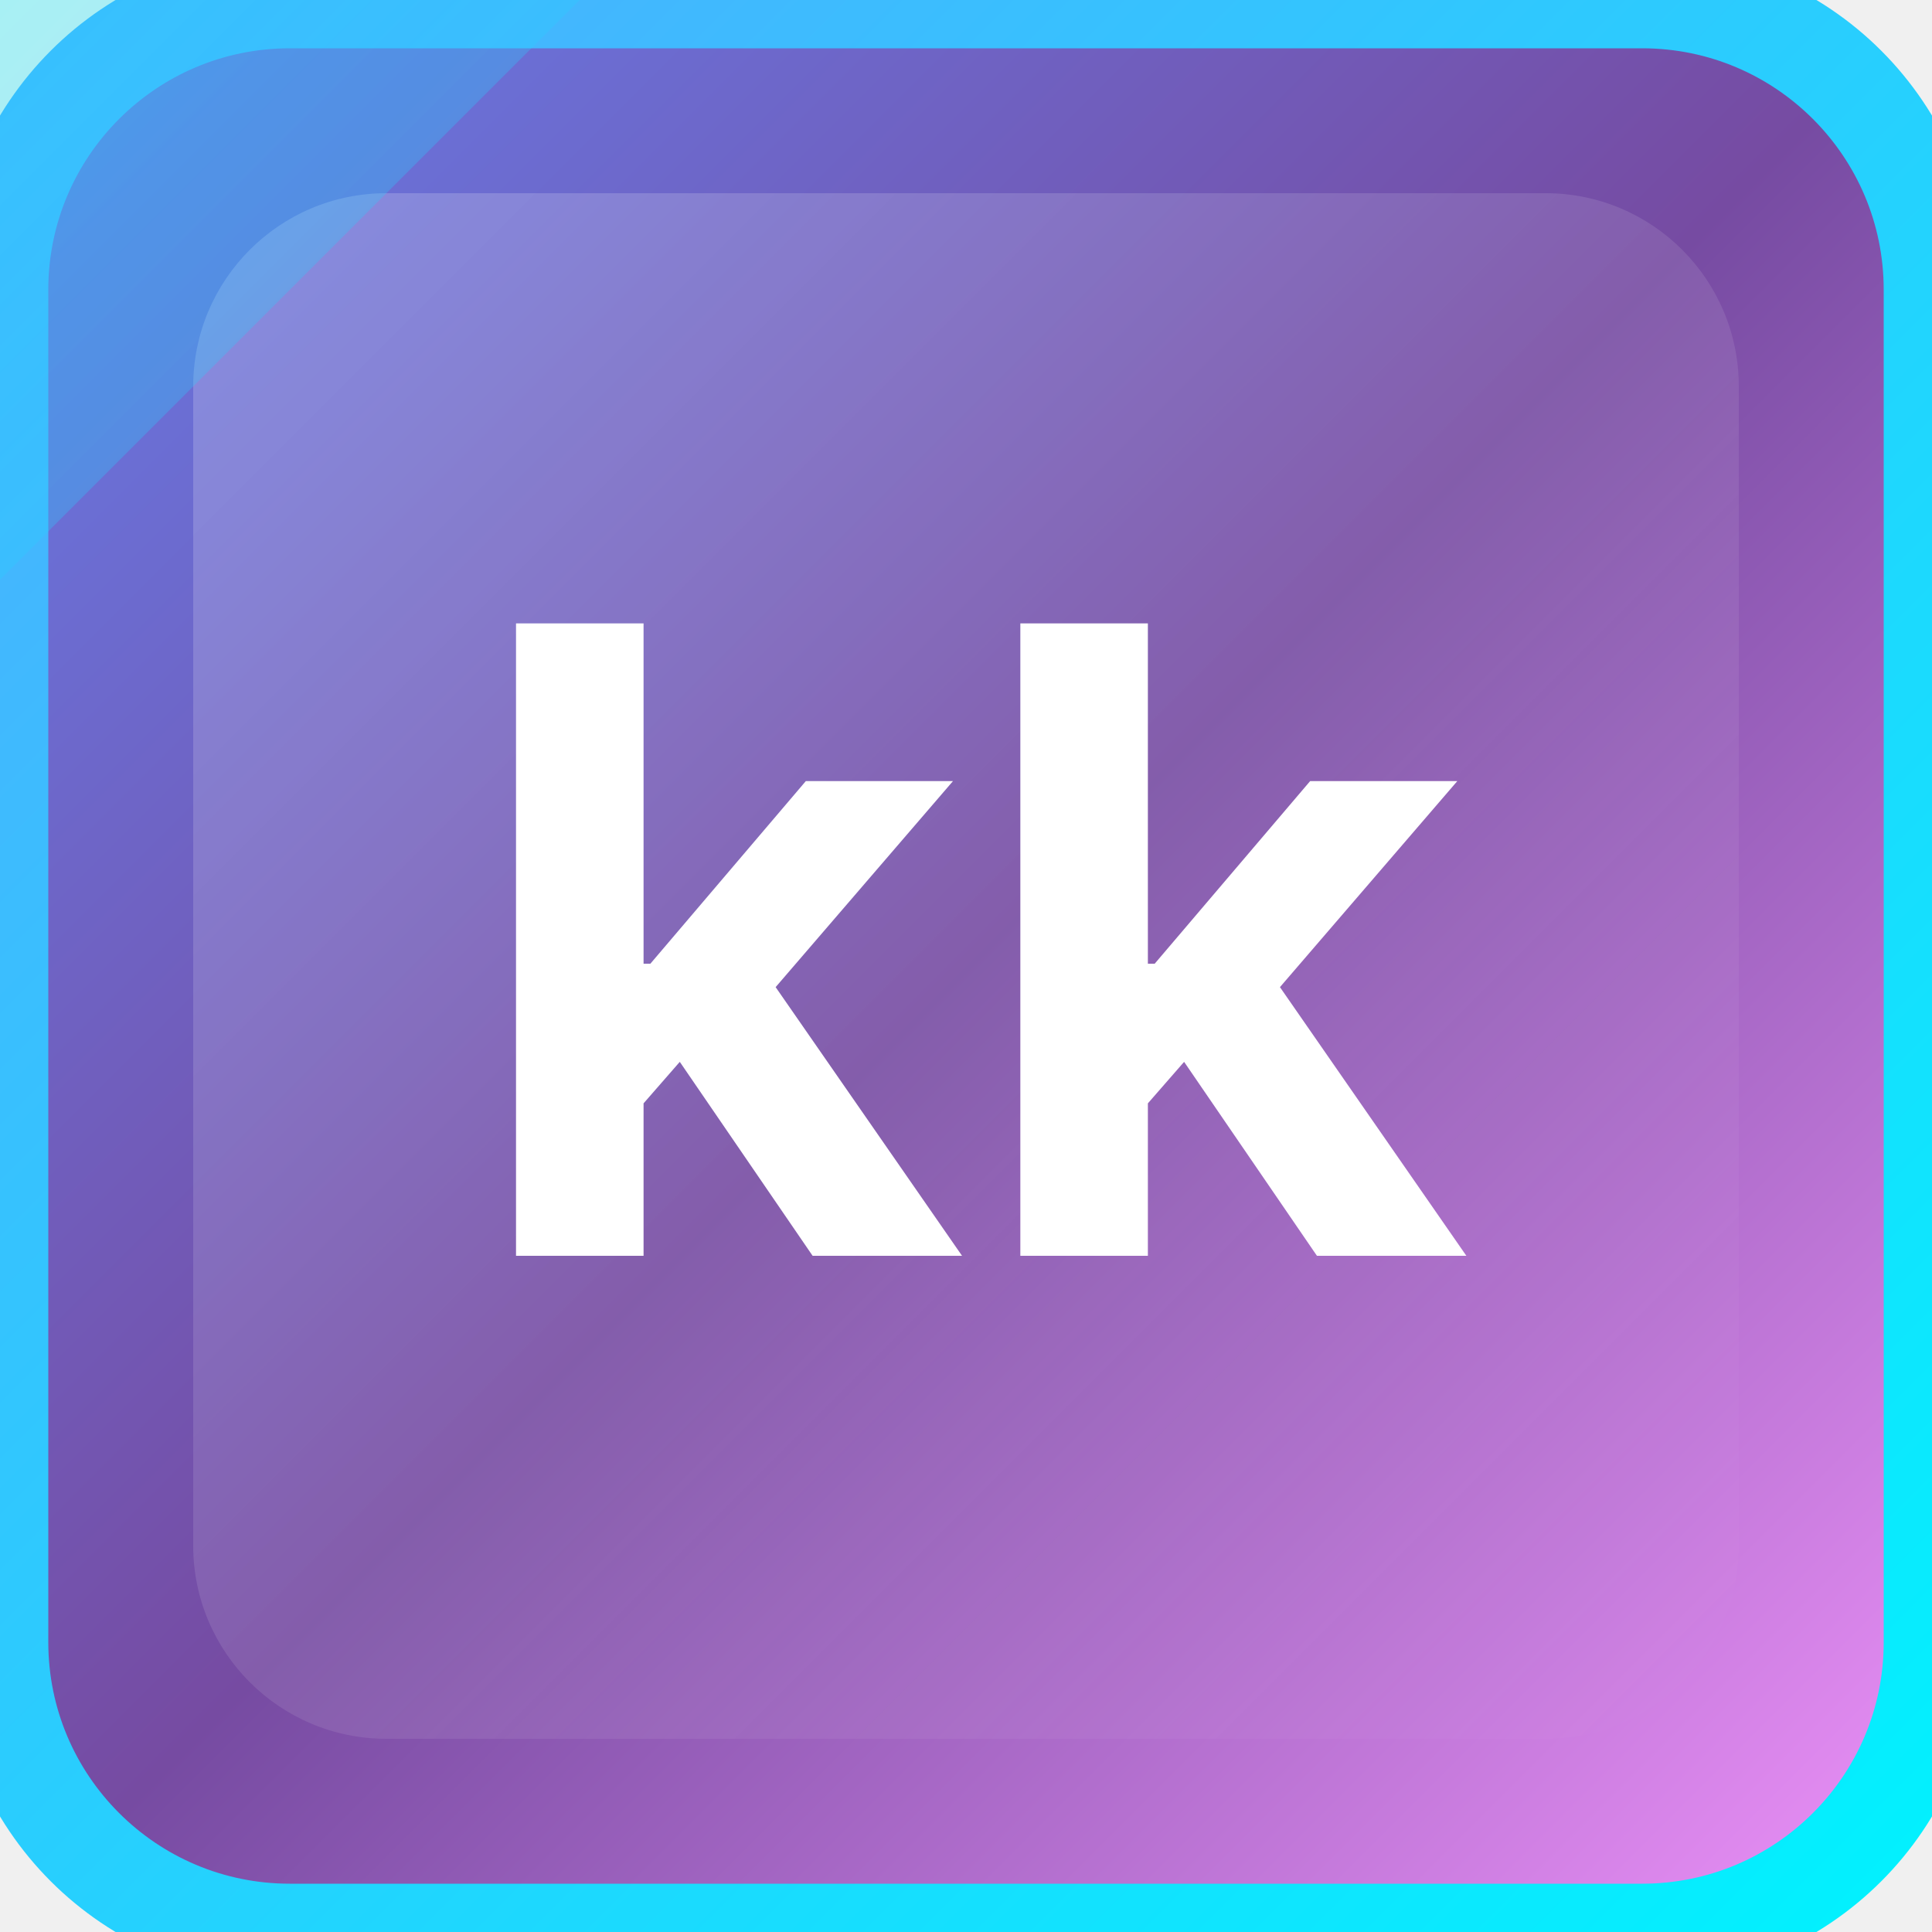
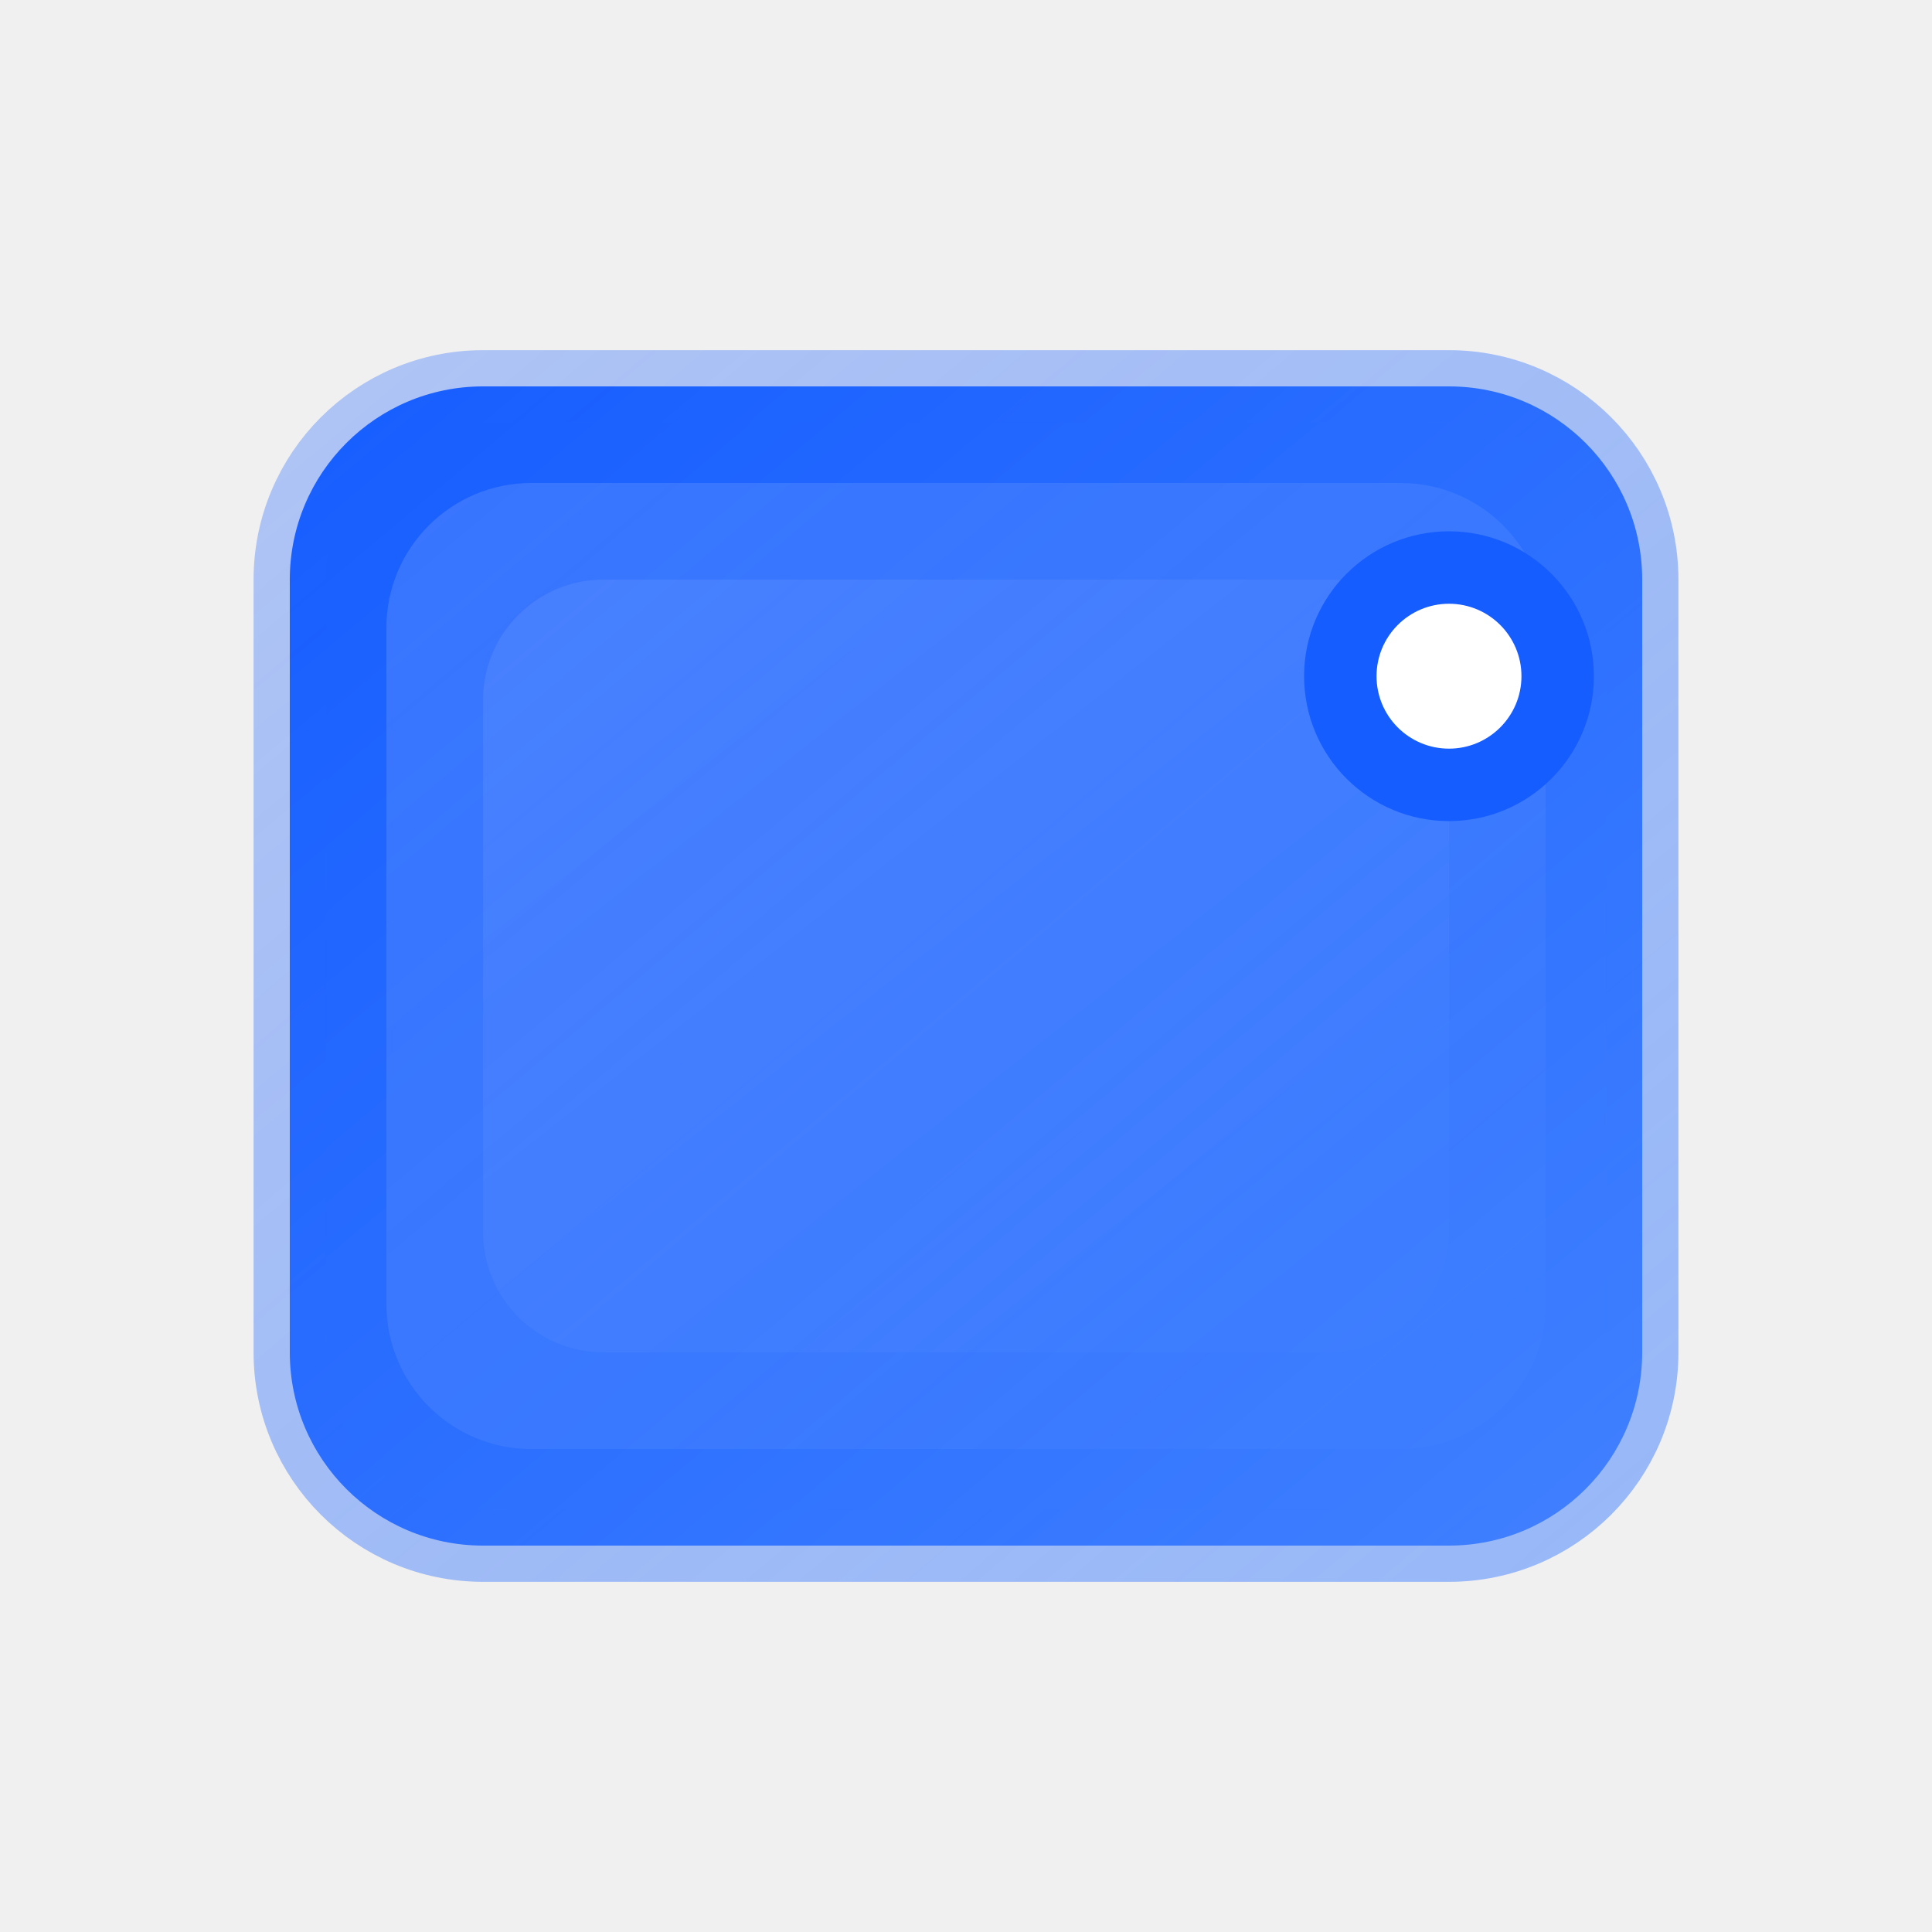
<svg xmlns="http://www.w3.org/2000/svg" width="40" height="40" viewBox="0 0 40 40" fill="none">
-   <rect x="0" y="0" width="40" height="40" rx="6" fill="url(#gradient1)" stroke="url(#gradient2)" stroke-width="2" />
-   <rect x="4" y="4" width="32" height="32" rx="4" fill="url(#gradient3)" />
-   <text x="20" y="26" font-family="system-ui, -apple-system, sans-serif" font-size="18" font-weight="bold" fill="white" text-anchor="middle">kk</text>
-   <path d="M 0 0 L 12 0 L 0 12 Z" fill="url(#gradient4)" opacity="0.3" />
+   <rect x="6" y="8" width="28" height="24" rx="4" fill="url(#iconGradient)" stroke="url(#iconBorder)" stroke-width="1.5" />
+   <rect x="8" y="10" width="24" height="20" rx="3" fill="url(#layer1)" opacity="0.9" />
+   <rect x="10" y="12" width="20" height="16" rx="2.5" fill="url(#layer2)" opacity="0.8" />
+   <circle cx="30" cy="14" r="3" fill="#165dff" />
+   <circle cx="30" cy="14" r="1.5" fill="#ffffff" />
  <defs>
-     <linearGradient id="gradient1" x1="0%" y1="0%" x2="100%" y2="100%">
-       <stop offset="0%" style="stop-color:#667eea;stop-opacity:1" />
-       <stop offset="50%" style="stop-color:#764ba2;stop-opacity:1" />
-       <stop offset="100%" style="stop-color:#f093fb;stop-opacity:1" />
+     <linearGradient id="iconGradient" x1="0%" y1="0%" x2="100%" y2="100%">
+       <stop offset="0%" style="stop-color:#165dff;stop-opacity:1" />
+       <stop offset="100%" style="stop-color:#4080ff;stop-opacity:1" />
    </linearGradient>
-     <linearGradient id="gradient2" x1="0%" y1="0%" x2="100%" y2="100%">
-       <stop offset="0%" style="stop-color:#4facfe;stop-opacity:1" />
-       <stop offset="100%" style="stop-color:#00f2fe;stop-opacity:1" />
+     <linearGradient id="iconBorder" x1="0%" y1="0%" x2="100%" y2="100%">
+       <stop offset="0%" style="stop-color:#165dff;stop-opacity:0.3" />
+       <stop offset="100%" style="stop-color:#4080ff;stop-opacity:0.5" />
    </linearGradient>
-     <linearGradient id="gradient3" x1="0%" y1="0%" x2="100%" y2="100%">
-       <stop offset="0%" style="stop-color:#ffffff;stop-opacity:0.2" />
+     <linearGradient id="layer1" x1="0%" y1="0%" x2="100%" y2="100%">
+       <stop offset="0%" style="stop-color:#ffffff;stop-opacity:0.15" />
      <stop offset="100%" style="stop-color:#ffffff;stop-opacity:0" />
    </linearGradient>
-     <linearGradient id="gradient4" x1="0%" y1="0%" x2="100%" y2="100%">
-       <stop offset="0%" style="stop-color:#00f2fe;stop-opacity:1" />
-       <stop offset="100%" style="stop-color:#4facfe;stop-opacity:1" />
+     <linearGradient id="layer2" x1="0%" y1="0%" x2="100%" y2="100%">
+       <stop offset="0%" style="stop-color:#ffffff;stop-opacity:0.1" />
+       <stop offset="100%" style="stop-color:#ffffff;stop-opacity:0" />
    </linearGradient>
  </defs>
</svg>
